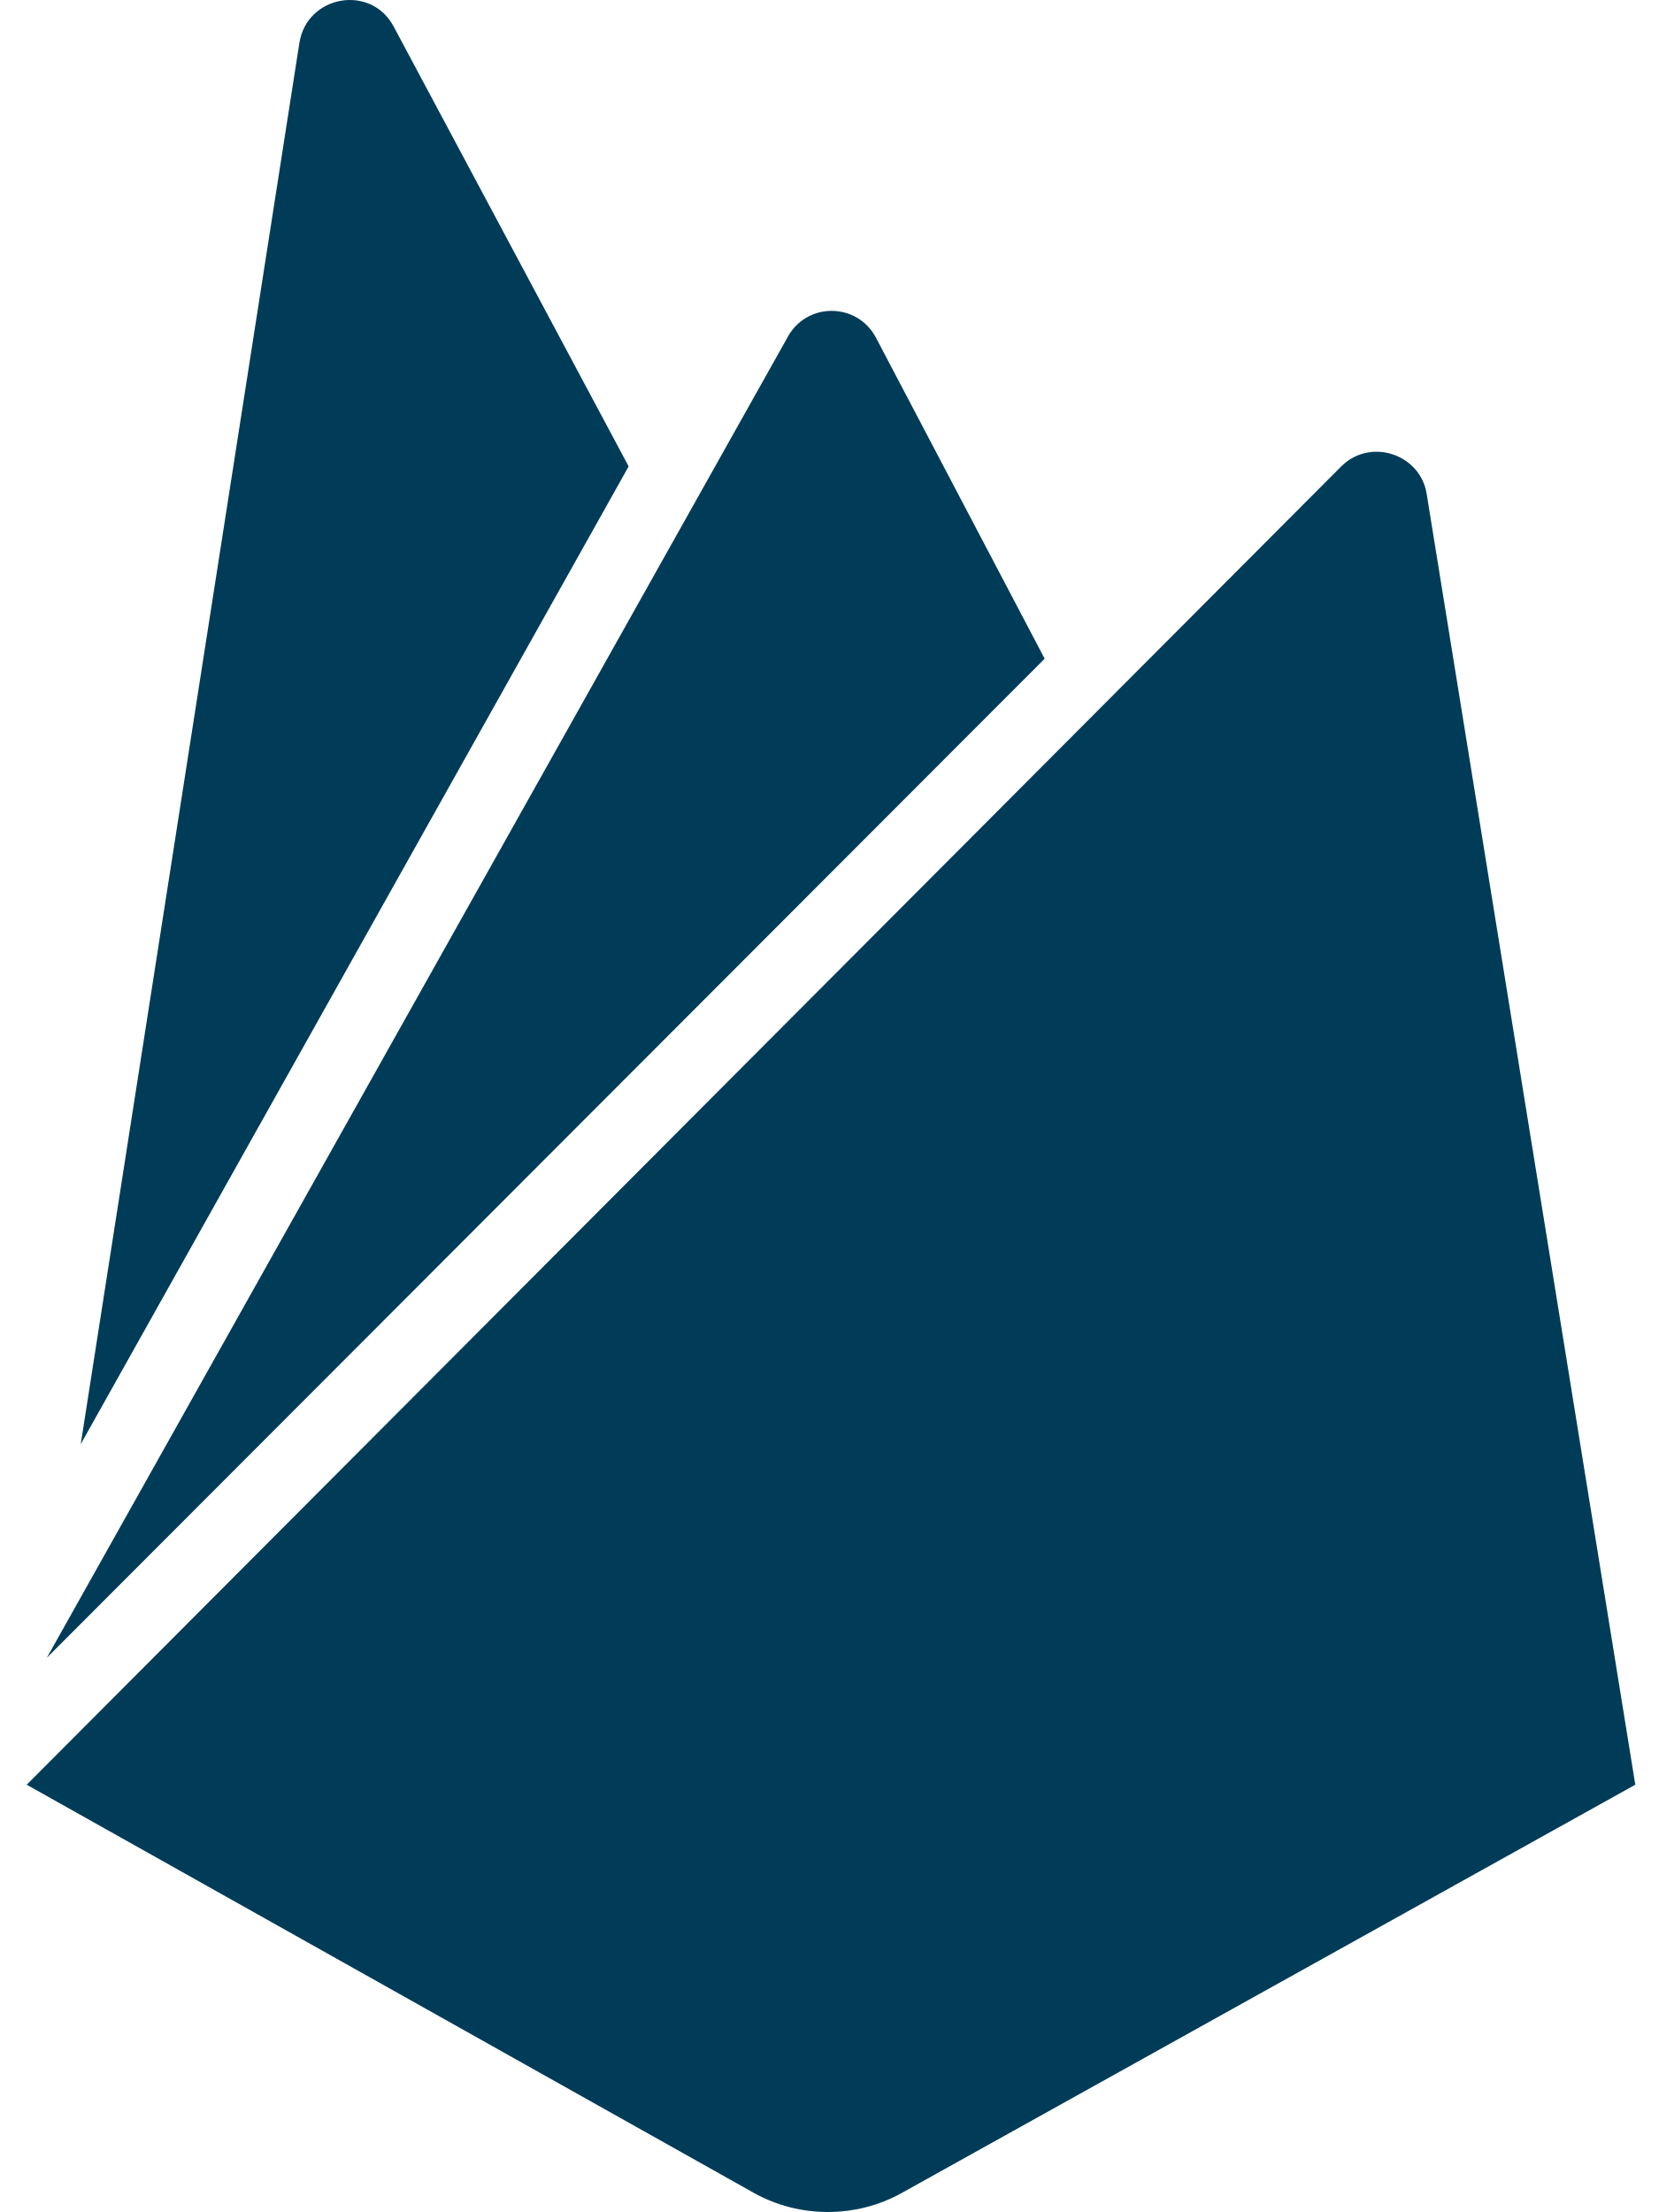
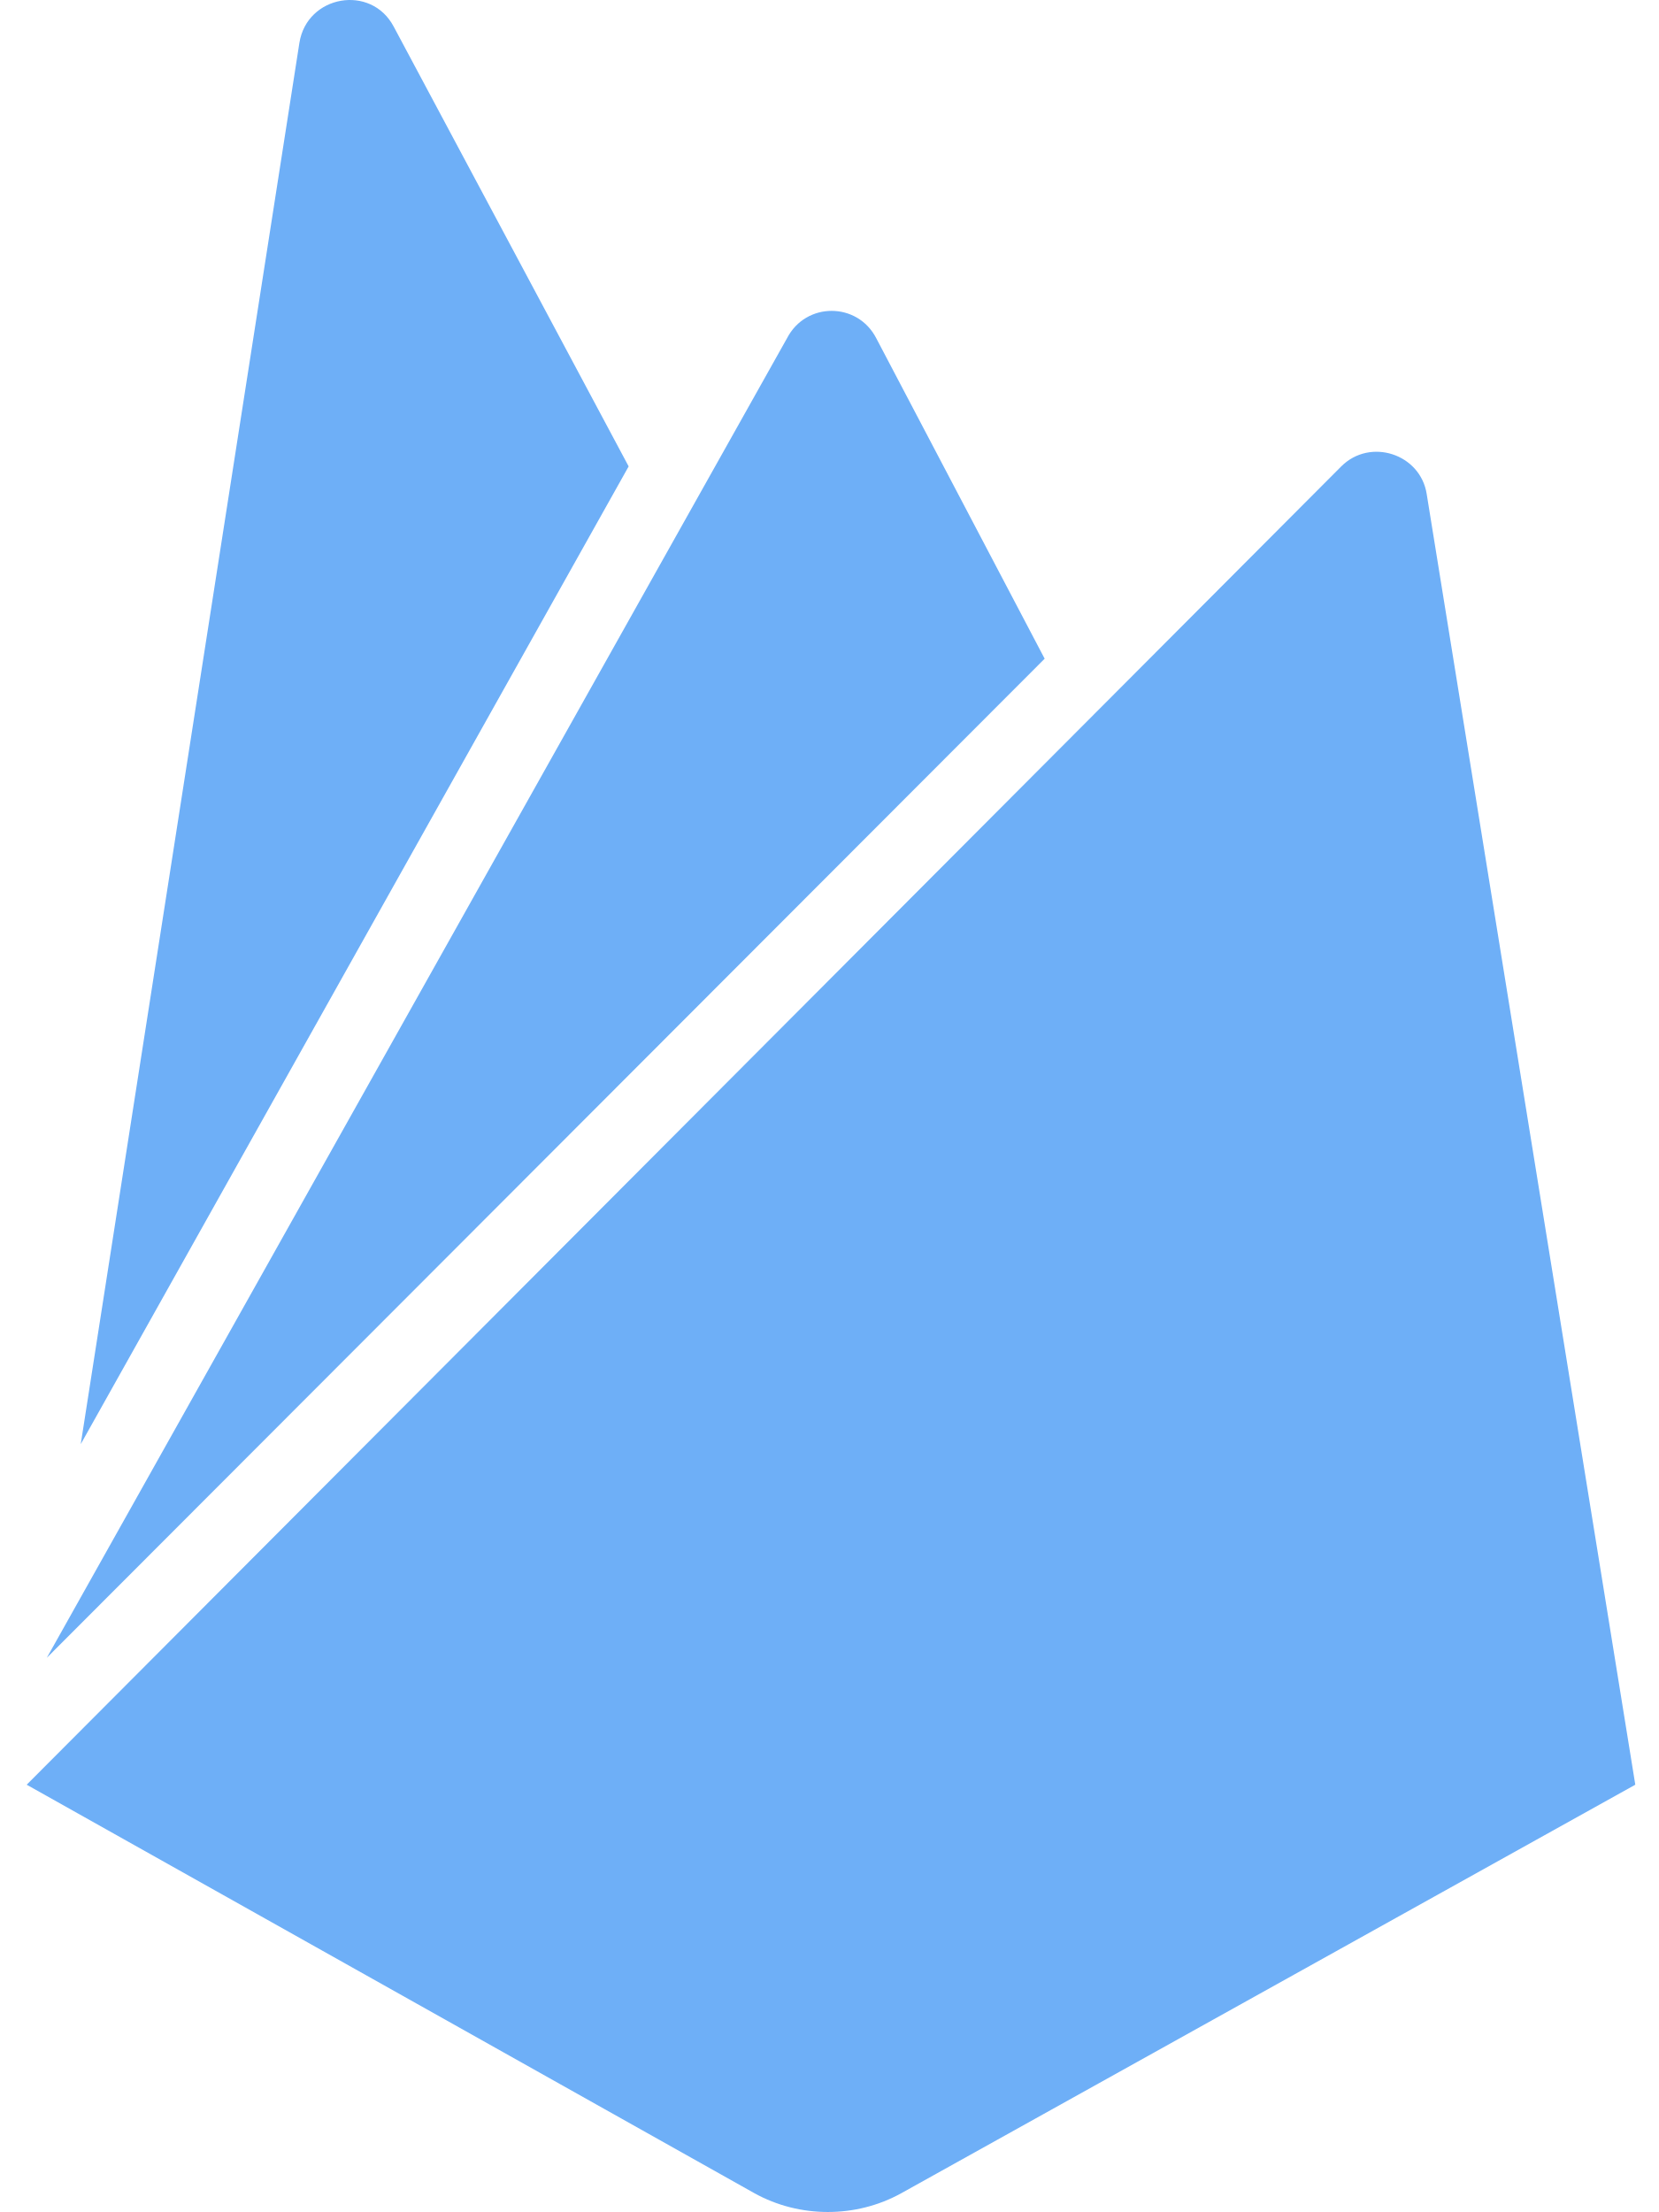
<svg xmlns="http://www.w3.org/2000/svg" width="45" height="60" viewBox="0 0 45 60" fill="none">
-   <path d="M2.19 39.172L8.121 1.163C8.326 -0.132 10.064 -0.439 10.678 0.72L17.052 12.651L2.19 39.172ZM44.357 48.41L38.699 13.401C38.528 12.31 37.165 11.867 36.381 12.651L0.724 48.41L20.461 59.489C21.689 60.17 23.223 60.17 24.45 59.489L44.357 48.41ZM28.336 17.867L23.768 9.174C23.257 8.185 21.859 8.185 21.348 9.174L1.27 44.967L28.336 17.867Z" fill="#003c58" />
+   <path d="M2.19 39.172L8.121 1.163C8.326 -0.132 10.064 -0.439 10.678 0.72L17.052 12.651L2.19 39.172ZM44.357 48.41L38.699 13.401C38.528 12.31 37.165 11.867 36.381 12.651L0.724 48.41L20.461 59.489C21.689 60.17 23.223 60.17 24.45 59.489L44.357 48.41ZM28.336 17.867L23.768 9.174C23.257 8.185 21.859 8.185 21.348 9.174L1.27 44.967L28.336 17.867Z" fill="#6eaff7" />
</svg>
